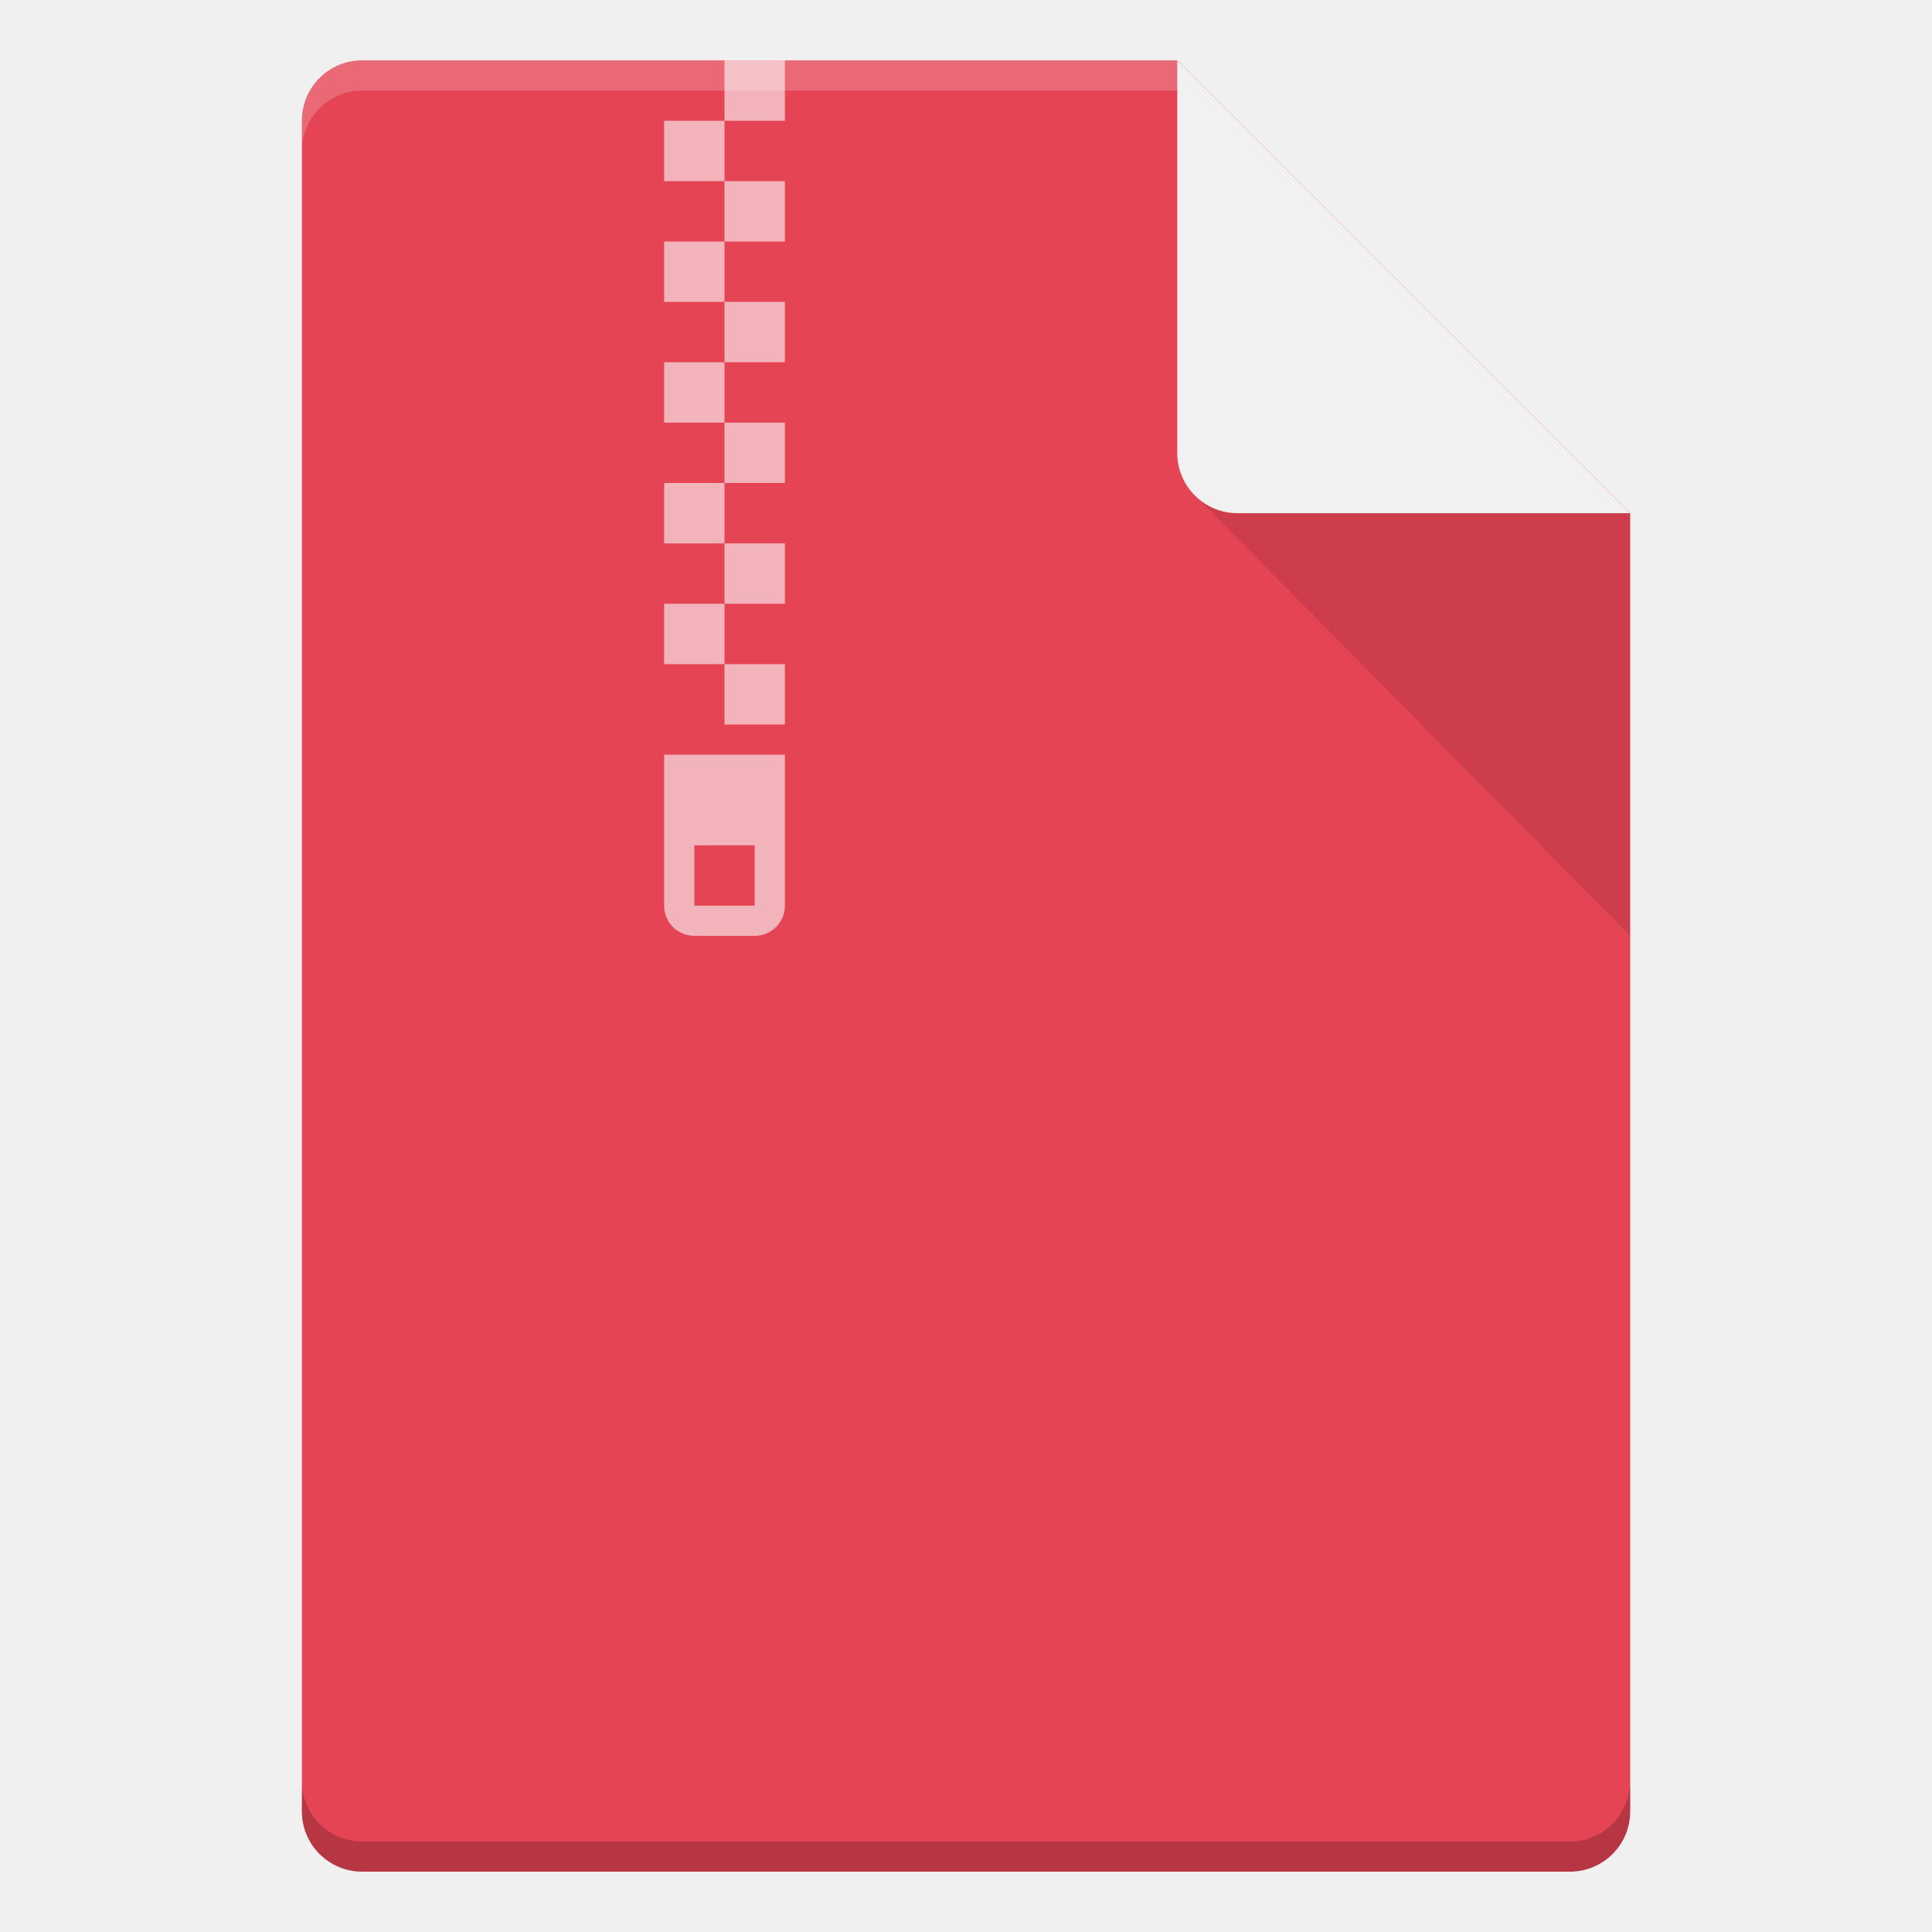
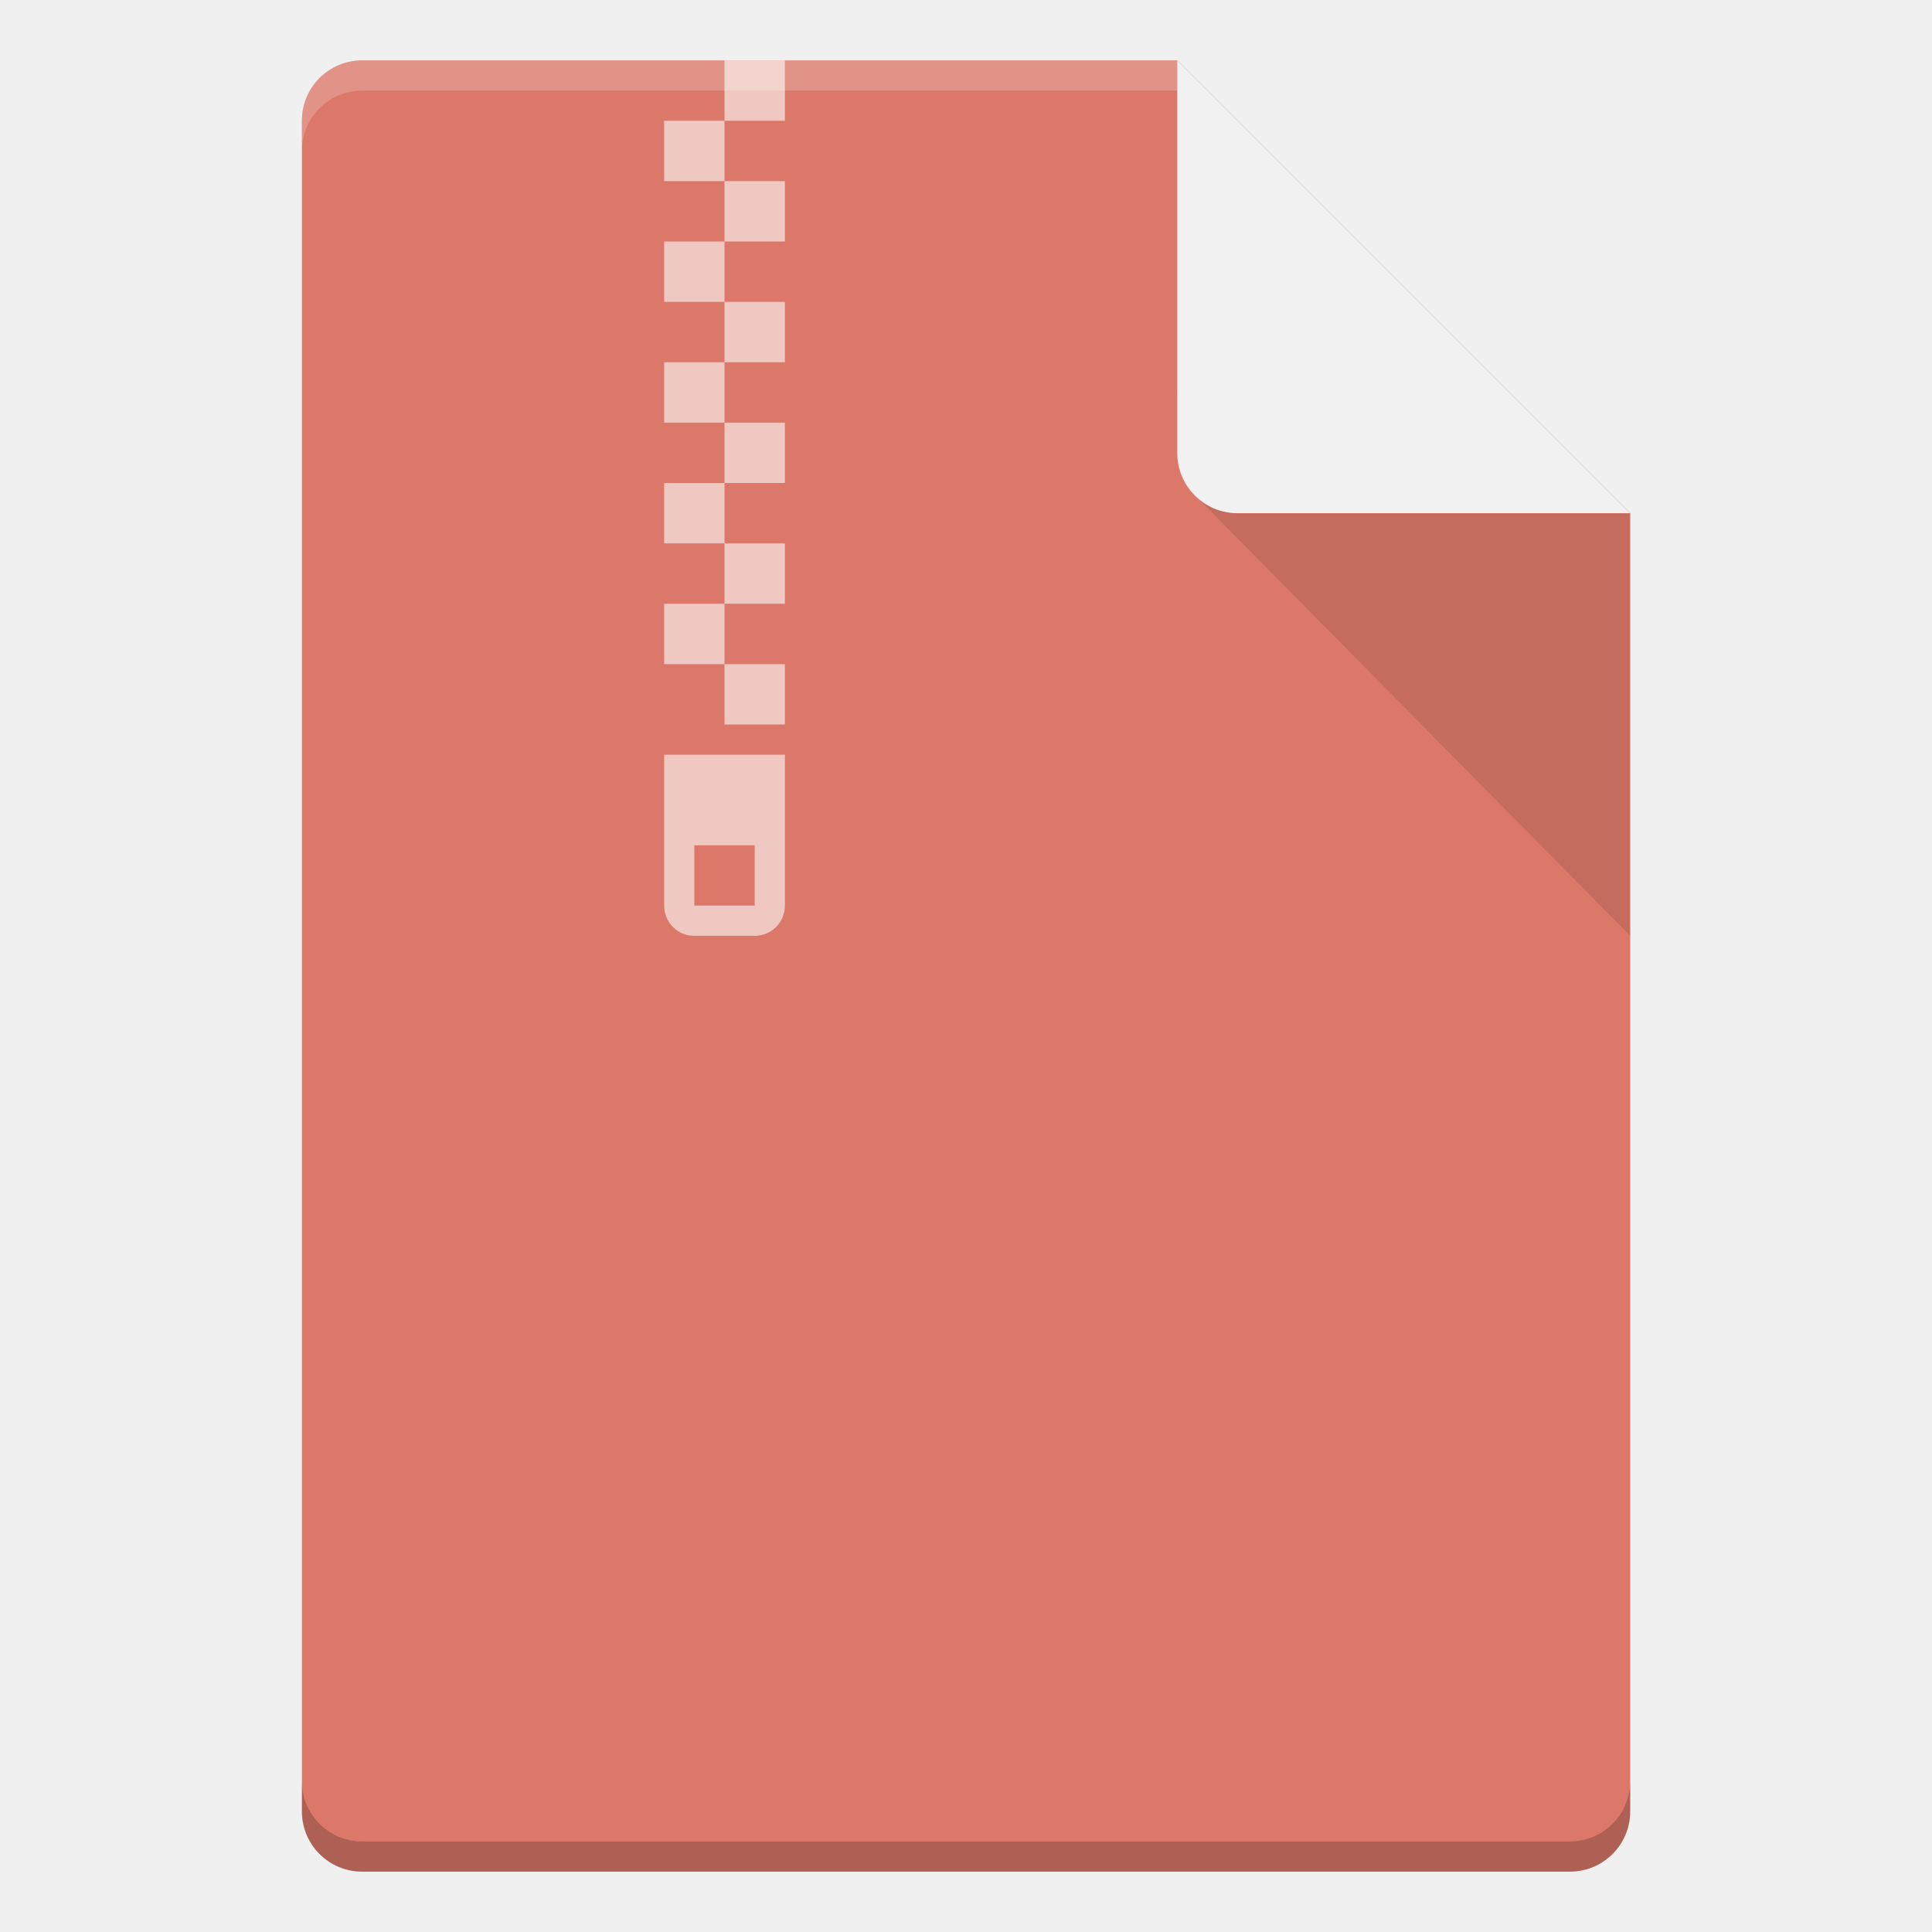
<svg xmlns="http://www.w3.org/2000/svg" width="64" height="64" viewBox="0 0 16.933 16.933" version="1.1" id="svg5">
  <defs id="defs2" />
-   <path id="rect1068" style="fill:#e44454;fill-opacity:1;stroke-width:0.529;stroke-linejoin:round" d="m 3.175,0.529 7.144,3e-8 3.969,3.969 1e-6,11.377 c 0,0.293 -0.236,0.529 -0.529,0.529 H 3.175 c -0.293,0 -0.529,-0.236 -0.529,-0.529 V 1.058 c 0,-0.293 0.236,-0.529 0.529,-0.529 z" />
+   <path id="rect1068" style="fill:#db7869;fill-opacity:1;stroke-width:0.529;stroke-linejoin:round" d="m 3.175,0.529 7.144,3e-8 3.969,3.969 1e-6,11.377 c 0,0.293 -0.236,0.529 -0.529,0.529 H 3.175 c -0.293,0 -0.529,-0.236 -0.529,-0.529 V 1.058 c 0,-0.293 0.236,-0.529 0.529,-0.529 z" />
  <path id="rect5598" style="opacity:0.1;fill:#000000;fill-opacity:1;stroke-width:0.529;stroke-linejoin:round" d="M 10.445,4.312 10.319,3.44 14.287,4.498 v 3.704 z" />
  <path id="rect2607" style="fill:#f1f1f1;fill-opacity:1;stroke-width:0.529;stroke-linejoin:round" d="m 14.287,4.498 -3.44,-1e-7 c -0.293,0 -0.529,-0.236 -0.529,-0.529 V 0.529 Z" />
  <path id="rect11027" style="opacity:0.6;fill:#fefefe;fill-opacity:1;stroke-width:0.703;stroke-linejoin:round" d="m 24,2 v 2 h 2 V 2 Z m 0,2 h -2 v 2 h 2 z m 0,2 v 2 h 2 V 6 Z m 0,2 h -2 v 2 h 2 z m 0,2 v 2 h 2 v -2 z m 0,2 h -2 v 2 h 2 z m 0,2 v 2 h 2 v -2 z m 0,2 h -2 v 2 h 2 z m 0,2 v 2 h 2 v -2 z m 0,2 h -2 v 2 h 2 z m 0,2 v 2 h 2 v -2 z m -2,3 v 5 c 0,0.554 0.446,1 1,1 h 2 c 0.554,0 1,-0.446 1,-1 v -5 z m 1,3 h 2 v 2 h -2 z" transform="scale(0.2645833)" />
  <path id="path9791" style="opacity:0.2;fill:#ffffff;fill-opacity:1;stroke-width:0.14;stroke-linejoin:round" d="m 3.175,0.529 c -0.293,0 -0.529,0.236 -0.529,0.529 V 1.323 C 2.646,1.03 2.882,0.794 3.175,0.794 h 7.144 c 0,0 1e-6,-0.265 0,-0.265 z" />
  <path id="rect9905" style="opacity:0.2;fill:#000000;fill-opacity:1;stroke-width:2;stroke-linejoin:round" d="M 10 59 L 10 60 C 10 61.108 10.892 62 12 62 L 52 62 C 53.108 62 54 61.108 54 60 L 54 59 C 54 60.108 53.108 61 52 61 L 12 61 C 10.892 61 10 60.108 10 59 z " transform="scale(0.2645833)" />
</svg>
